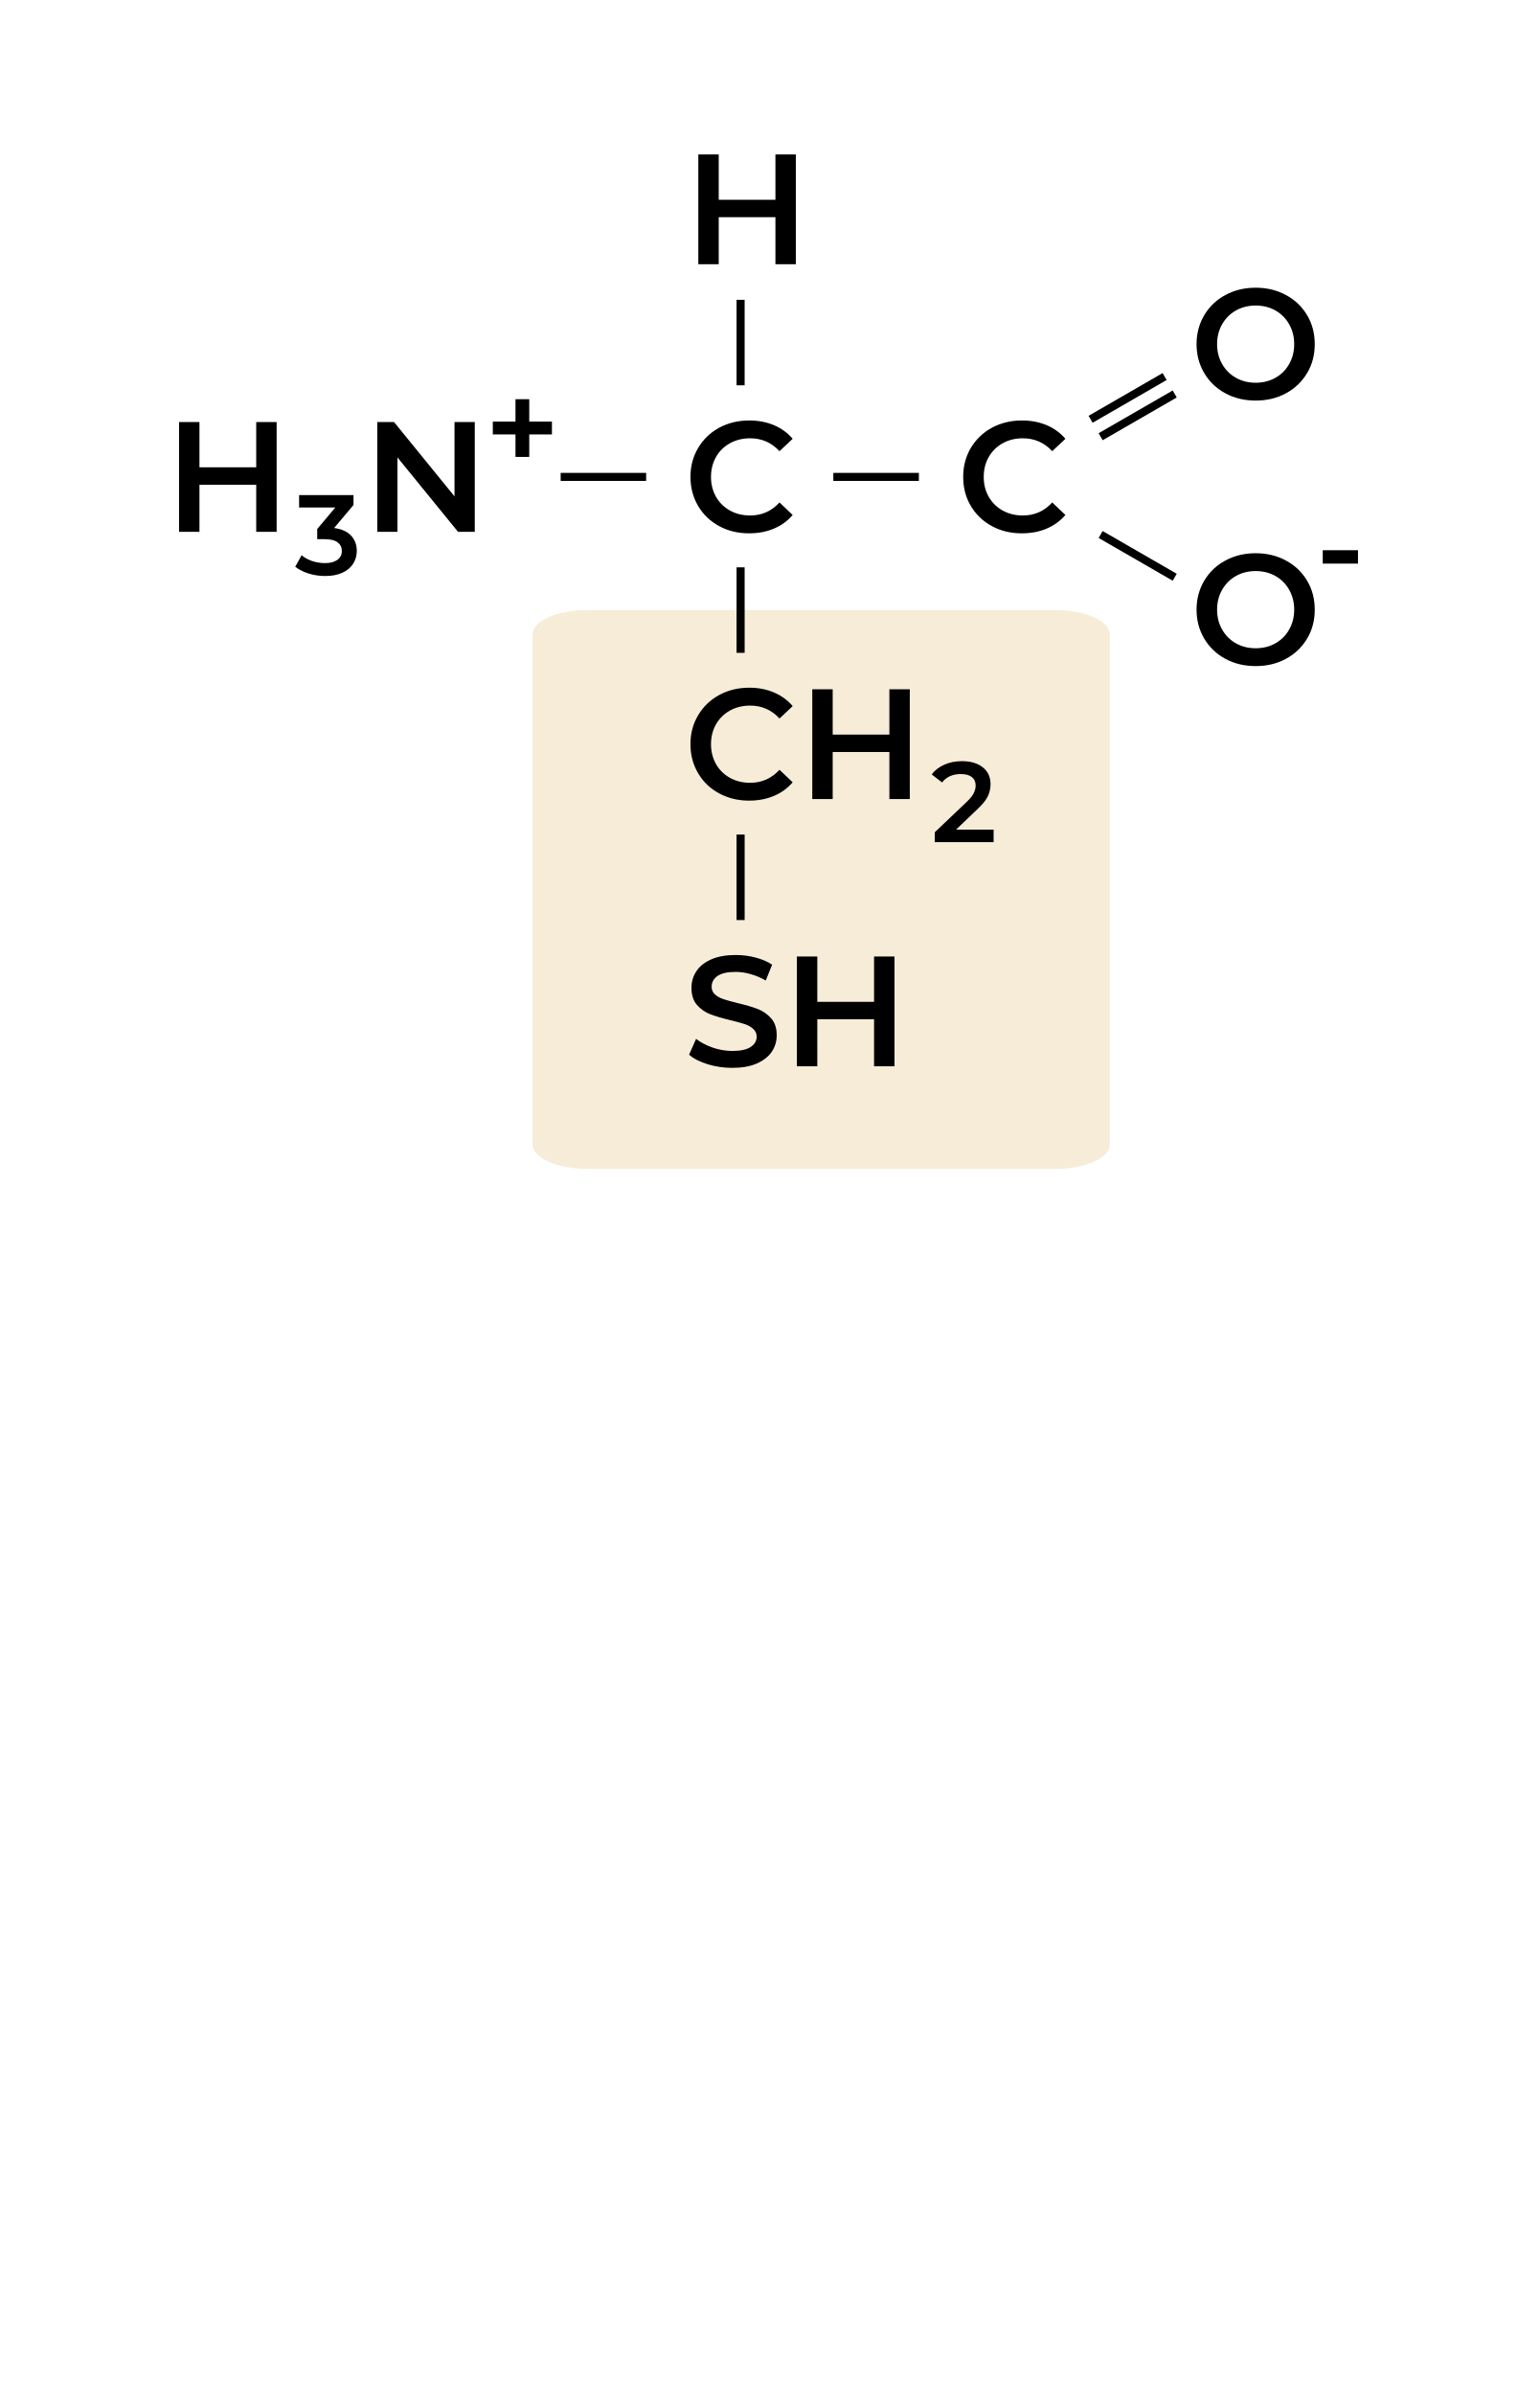
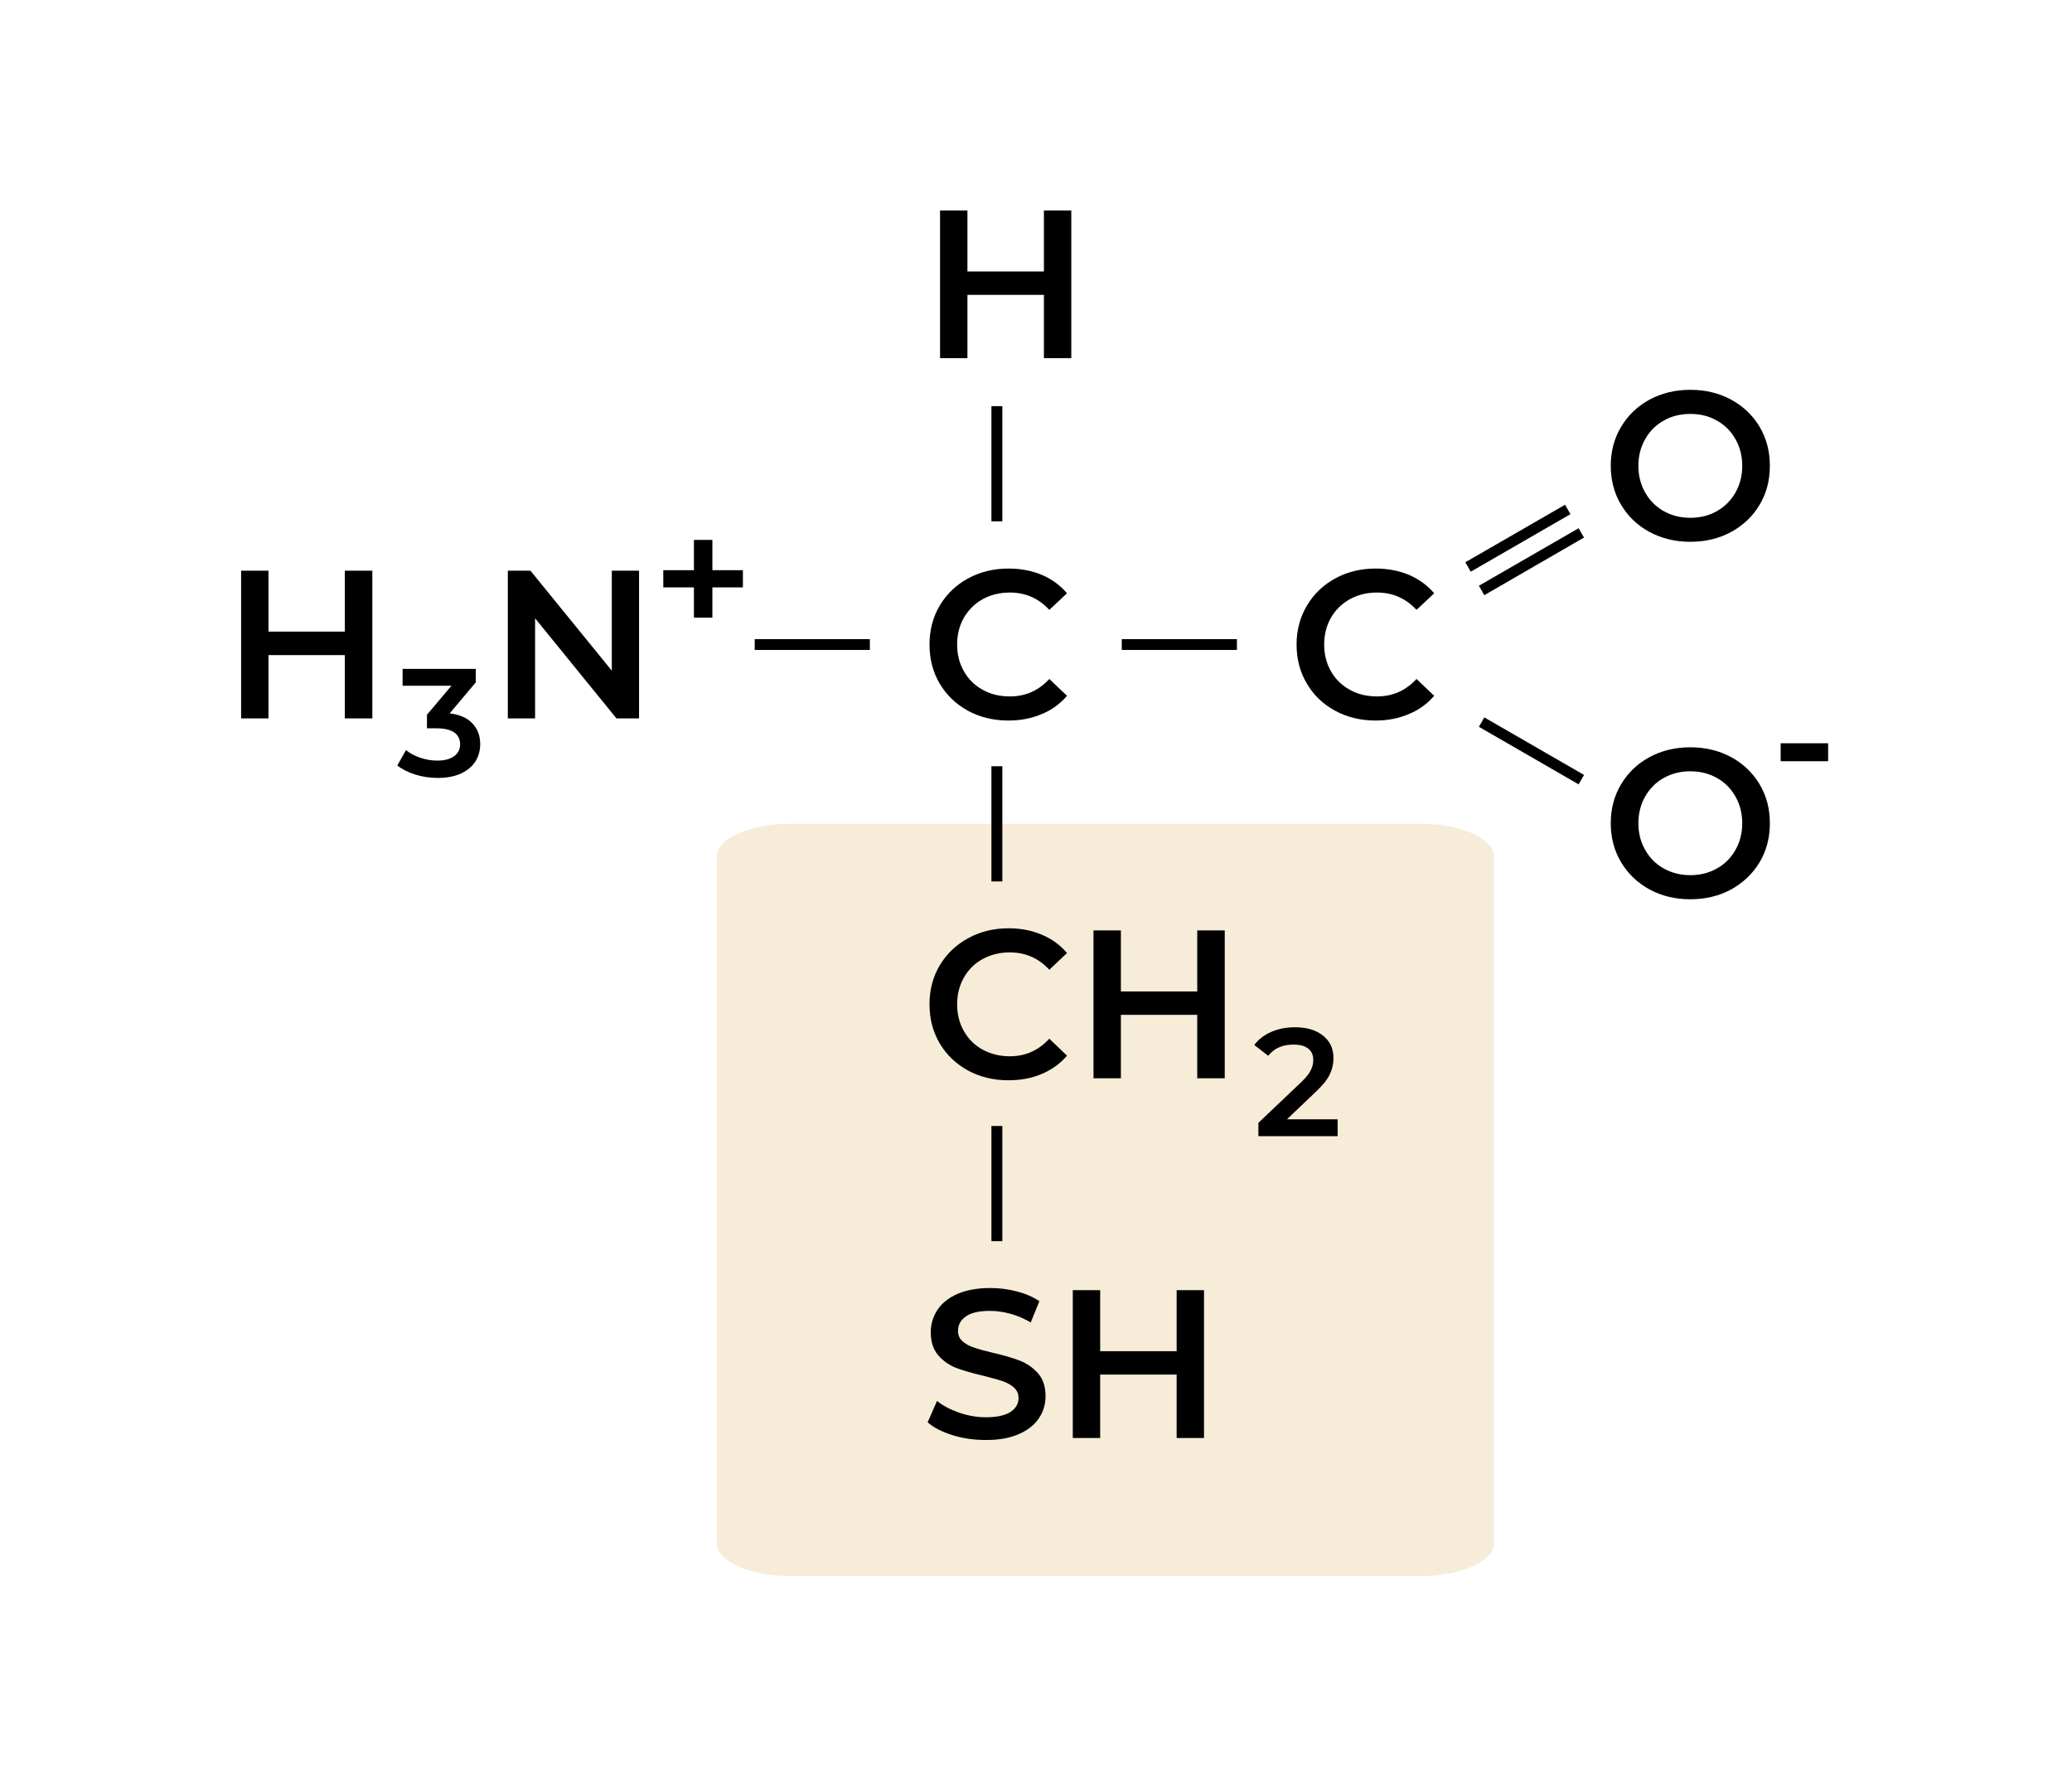
- <svg xmlns="http://www.w3.org/2000/svg" xml:space="preserve" width="450px" height="700px" version="1.1" style="shape-rendering:geometricPrecision; text-rendering:geometricPrecision; image-rendering:optimizeQuality; fill-rule:evenodd; clip-rule:evenodd" viewBox="0 0 215.01 334.47">
+ <svg xmlns="http://www.w3.org/2000/svg" xml:space="preserve" width="165px" height="142px" version="1.1" style="shape-rendering:geometricPrecision; text-rendering:geometricPrecision; image-rendering:optimizeQuality; fill-rule:evenodd; clip-rule:evenodd" viewBox="0 0 165 141.59">
  <defs>
    <style type="text/css">
   
    .fil0 {fill:none}
    .fil1 {fill:#F6ECD8}
    .fil2 {fill:black;fill-rule:nonzero}
   
  </style>
  </defs>
  <g id="Camada_x0020_1">
-     <rect class="fil0" width="215.01" height="334.47" />
-     <rect class="fil1" x="74.4" y="85.2" width="80.63" height="78.04" rx="7.63" ry="3.4" />
-     <polygon class="fil2" points="38.64,58.94 38.64,74.27 35.79,74.27 35.79,67.7 27.86,67.7 27.86,74.27 25.01,74.27 25.01,58.94 27.86,58.94 27.86,65.26 35.79,65.26 35.79,58.94 " />
-     <path class="fil2" d="M46.67 73.74c1.03,0.13 1.81,0.48 2.36,1.05 0.54,0.57 0.81,1.29 0.81,2.15 0,0.65 -0.17,1.24 -0.5,1.77 -0.33,0.53 -0.82,0.95 -1.49,1.26 -0.66,0.32 -1.47,0.47 -2.42,0.47 -0.8,0 -1.57,-0.11 -2.31,-0.34 -0.73,-0.23 -1.36,-0.54 -1.88,-0.95l0.89 -1.61c0.4,0.34 0.89,0.61 1.47,0.81 0.58,0.19 1.18,0.29 1.79,0.29 0.74,0 1.31,-0.15 1.73,-0.45 0.42,-0.3 0.63,-0.71 0.63,-1.23 0,-0.53 -0.2,-0.93 -0.6,-1.22 -0.39,-0.3 -1,-0.44 -1.82,-0.44l-1.02 0 0 -1.42 2.53 -3.01 -5.06 0 0 -1.73 7.6 0 0 1.38 -2.71 3.22z" />
-     <path class="fil2" d="M138.8 115.86l0 1.75 -8.22 0 0 -1.38 4.43 -4.21c0.5,-0.48 0.84,-0.89 1.01,-1.25 0.18,-0.36 0.27,-0.71 0.27,-1.06 0,-0.52 -0.18,-0.92 -0.53,-1.19 -0.35,-0.28 -0.87,-0.42 -1.55,-0.42 -1.13,0 -2,0.39 -2.61,1.17l-1.45 -1.12c0.44,-0.58 1.03,-1.04 1.76,-1.36 0.74,-0.33 1.57,-0.49 2.48,-0.49 1.21,0 2.18,0.29 2.9,0.86 0.72,0.58 1.08,1.36 1.08,2.34 0,0.61 -0.13,1.18 -0.38,1.71 -0.26,0.53 -0.74,1.13 -1.47,1.81l-2.97 2.84 5.25 0z" />
-     <polygon class="fil2" points="66.32,58.94 66.32,74.27 63.98,74.27 55.52,63.88 55.52,74.27 52.7,74.27 52.7,58.94 55.04,58.94 63.49,69.32 63.49,58.94 " />
-     <path class="fil2" d="M104.64 74.48c-1.54,0 -2.94,-0.33 -4.19,-1.01 -1.25,-0.68 -2.23,-1.62 -2.93,-2.82 -0.71,-1.2 -1.07,-2.55 -1.07,-4.05 0,-1.5 0.36,-2.85 1.08,-4.05 0.71,-1.2 1.69,-2.14 2.94,-2.82 1.25,-0.67 2.65,-1.01 4.2,-1.01 1.25,0 2.4,0.22 3.43,0.65 1.04,0.44 1.92,1.08 2.63,1.91l-1.84 1.73c-1.11,-1.2 -2.47,-1.8 -4.09,-1.8 -1.05,0 -2,0.23 -2.83,0.69 -0.83,0.46 -1.48,1.1 -1.95,1.92 -0.46,0.82 -0.7,1.74 -0.7,2.78 0,1.04 0.24,1.96 0.7,2.78 0.47,0.82 1.12,1.46 1.95,1.92 0.83,0.46 1.78,0.69 2.83,0.69 1.62,0 2.98,-0.61 4.09,-1.82l1.84 1.75c-0.71,0.83 -1.59,1.47 -2.64,1.91 -1.04,0.44 -2.19,0.65 -3.45,0.65z" />
-     <path class="fil2" d="M142.74 74.48c-1.55,0 -2.94,-0.33 -4.19,-1.01 -1.25,-0.68 -2.23,-1.62 -2.94,-2.82 -0.71,-1.2 -1.06,-2.55 -1.06,-4.05 0,-1.5 0.36,-2.85 1.07,-4.05 0.72,-1.2 1.7,-2.14 2.95,-2.82 1.25,-0.67 2.64,-1.01 4.19,-1.01 1.26,0 2.4,0.22 3.44,0.65 1.04,0.44 1.91,1.08 2.63,1.91l-1.84 1.73c-1.11,-1.2 -2.48,-1.8 -4.1,-1.8 -1.05,0 -1.99,0.23 -2.82,0.69 -0.83,0.46 -1.48,1.1 -1.95,1.92 -0.47,0.82 -0.7,1.74 -0.7,2.78 0,1.04 0.23,1.96 0.7,2.78 0.47,0.82 1.12,1.46 1.95,1.92 0.83,0.46 1.77,0.69 2.82,0.69 1.62,0 2.99,-0.61 4.1,-1.82l1.84 1.75c-0.72,0.83 -1.6,1.47 -2.64,1.91 -1.04,0.44 -2.19,0.65 -3.45,0.65z" />
-     <path class="fil2" d="M175.41 55.94c-1.57,0 -2.97,-0.33 -4.23,-1.01 -1.26,-0.68 -2.24,-1.62 -2.96,-2.83 -0.71,-1.2 -1.07,-2.55 -1.07,-4.04 0,-1.49 0.36,-2.83 1.07,-4.04 0.72,-1.2 1.7,-2.15 2.96,-2.82 1.26,-0.68 2.66,-1.02 4.23,-1.02 1.56,0 2.97,0.34 4.22,1.02 1.26,0.67 2.24,1.61 2.96,2.81 0.72,1.2 1.07,2.55 1.07,4.05 0,1.5 -0.35,2.86 -1.07,4.05 -0.72,1.2 -1.7,2.14 -2.96,2.82 -1.25,0.68 -2.66,1.01 -4.22,1.01zm0 -2.49c1.02,0 1.94,-0.23 2.76,-0.69 0.81,-0.46 1.46,-1.1 1.92,-1.93 0.47,-0.82 0.7,-1.75 0.7,-2.77 0,-1.02 -0.23,-1.94 -0.7,-2.77 -0.46,-0.82 -1.11,-1.47 -1.92,-1.93 -0.82,-0.46 -1.74,-0.69 -2.76,-0.69 -1.03,0 -1.94,0.23 -2.76,0.69 -0.82,0.46 -1.46,1.11 -1.93,1.93 -0.47,0.83 -0.7,1.75 -0.7,2.77 0,1.02 0.23,1.95 0.7,2.77 0.47,0.83 1.11,1.47 1.93,1.93 0.82,0.46 1.73,0.69 2.76,0.69z" />
-     <path class="fil2" d="M175.41 93.02c-1.57,0 -2.97,-0.33 -4.23,-1.01 -1.26,-0.68 -2.24,-1.62 -2.96,-2.83 -0.71,-1.2 -1.07,-2.55 -1.07,-4.04 0,-1.49 0.36,-2.83 1.07,-4.04 0.72,-1.2 1.7,-2.15 2.96,-2.82 1.26,-0.68 2.66,-1.02 4.23,-1.02 1.56,0 2.97,0.34 4.22,1.02 1.26,0.67 2.24,1.61 2.96,2.81 0.72,1.2 1.07,2.55 1.07,4.05 0,1.5 -0.35,2.86 -1.07,4.05 -0.72,1.2 -1.7,2.14 -2.96,2.82 -1.25,0.68 -2.66,1.01 -4.22,1.01zm0 -2.49c1.02,0 1.94,-0.23 2.76,-0.69 0.81,-0.46 1.46,-1.1 1.92,-1.93 0.47,-0.82 0.7,-1.75 0.7,-2.77 0,-1.02 -0.23,-1.94 -0.7,-2.77 -0.46,-0.82 -1.11,-1.47 -1.92,-1.93 -0.82,-0.46 -1.74,-0.69 -2.76,-0.69 -1.03,0 -1.94,0.23 -2.76,0.69 -0.82,0.46 -1.46,1.11 -1.93,1.93 -0.47,0.83 -0.7,1.75 -0.7,2.77 0,1.02 0.23,1.95 0.7,2.77 0.47,0.83 1.11,1.47 1.93,1.93 0.82,0.46 1.73,0.69 2.76,0.69z" />
-     <path class="fil2" d="M104.64 111.81c-1.54,0 -2.94,-0.34 -4.19,-1.02 -1.25,-0.67 -2.23,-1.61 -2.93,-2.81 -0.71,-1.2 -1.07,-2.55 -1.07,-4.05 0,-1.51 0.36,-2.86 1.08,-4.05 0.71,-1.2 1.69,-2.14 2.94,-2.82 1.25,-0.68 2.65,-1.02 4.2,-1.02 1.25,0 2.4,0.22 3.43,0.66 1.04,0.44 1.92,1.07 2.63,1.91l-1.84 1.73c-1.11,-1.2 -2.47,-1.8 -4.09,-1.8 -1.05,0 -2,0.23 -2.83,0.69 -0.83,0.46 -1.48,1.1 -1.95,1.92 -0.46,0.81 -0.7,1.74 -0.7,2.78 0,1.03 0.24,1.96 0.7,2.78 0.47,0.82 1.12,1.46 1.95,1.92 0.83,0.46 1.78,0.69 2.83,0.69 1.62,0 2.98,-0.61 4.09,-1.82l1.84 1.75c-0.71,0.83 -1.59,1.47 -2.64,1.91 -1.04,0.43 -2.19,0.65 -3.45,0.65z" />
-     <polygon id="1" class="fil2" points="127.09,96.26 127.09,111.59 124.24,111.59 124.24,105.02 116.32,105.02 116.32,111.59 113.47,111.59 113.47,96.26 116.32,96.26 116.32,102.59 124.24,102.59 124.24,96.26 " />
-     <path class="fil2" d="M102.3 149.13c-1.18,0 -2.32,-0.16 -3.43,-0.5 -1.1,-0.34 -1.97,-0.78 -2.61,-1.34l0.98 -2.21c0.63,0.5 1.4,0.9 2.31,1.22 0.91,0.31 1.83,0.47 2.75,0.47 1.14,0 1.99,-0.18 2.55,-0.55 0.56,-0.36 0.85,-0.85 0.85,-1.44 0,-0.44 -0.16,-0.8 -0.48,-1.09 -0.31,-0.28 -0.71,-0.51 -1.19,-0.67 -0.48,-0.16 -1.14,-0.34 -1.97,-0.54 -1.17,-0.28 -2.11,-0.56 -2.84,-0.84 -0.72,-0.27 -1.34,-0.71 -1.86,-1.3 -0.52,-0.59 -0.77,-1.39 -0.77,-2.4 0,-0.84 0.23,-1.61 0.69,-2.31 0.46,-0.69 1.15,-1.24 2.08,-1.65 0.92,-0.41 2.06,-0.61 3.4,-0.61 0.94,0 1.86,0.11 2.76,0.35 0.91,0.23 1.69,0.57 2.34,1l-0.89 2.21c-0.68,-0.39 -1.38,-0.69 -2.11,-0.89 -0.73,-0.21 -1.43,-0.31 -2.12,-0.31 -1.12,0 -1.96,0.19 -2.51,0.57 -0.55,0.38 -0.82,0.88 -0.82,1.51 0,0.44 0.16,0.8 0.47,1.07 0.32,0.28 0.71,0.5 1.19,0.66 0.49,0.16 1.14,0.34 1.98,0.55 1.13,0.26 2.07,0.54 2.8,0.82 0.73,0.28 1.35,0.72 1.87,1.3 0.52,0.59 0.78,1.37 0.78,2.37 0,0.84 -0.23,1.61 -0.69,2.3 -0.46,0.68 -1.16,1.23 -2.09,1.64 -0.94,0.41 -2.08,0.61 -3.42,0.61z" />
-     <polygon id="1" class="fil2" points="124.95,133.58 124.95,148.91 122.1,148.91 122.1,142.34 114.17,142.34 114.17,148.91 111.32,148.91 111.32,133.58 114.17,133.58 114.17,139.91 122.1,139.91 122.1,133.58 " />
-     <polygon class="fil2" points="111.17,21.57 111.17,36.9 108.32,36.9 108.32,30.33 100.4,30.33 100.4,36.9 97.55,36.9 97.55,21.57 100.4,21.57 100.4,27.9 108.32,27.9 108.32,21.57 " />
-     <polygon class="fil2" points="77.1,60.67 73.93,60.67 73.93,63.81 72.01,63.81 72.01,60.67 68.84,60.67 68.84,58.88 72.01,58.88 72.01,55.75 73.93,55.75 73.93,58.88 77.1,58.88 " />
-     <polygon class="fil2" points="184.78,76.84 189.7,76.84 189.7,78.71 184.78,78.71 " />
-     <polygon class="fil2" points="104.02,79.23 104.02,91.17 102.89,91.17 102.89,79.23 " />
-     <polygon class="fil2" points="78.32,66.04 90.26,66.04 90.26,67.16 78.32,67.16 " />
-     <polygon class="fil2" points="116.41,66.04 128.36,66.04 128.36,67.16 116.41,67.16 " />
-     <polygon class="fil2" points="152.07,58.07 162.41,52.1 162.97,53.07 152.63,59.04 " />
-     <polygon class="fil2" points="153.47,60.5 163.82,54.53 164.38,55.51 154.03,61.48 " />
-     <polygon class="fil2" points="154.03,74.16 164.38,80.13 163.82,81.1 153.47,75.13 " />
-     <polygon class="fil2" points="104.02,116.55 104.02,128.49 102.89,128.49 102.89,116.55 " />
-     <polygon class="fil2" points="104.02,41.87 104.02,53.81 102.89,53.81 102.89,41.87 " />
+     <rect class="fil0" width="165" height="141.59" />
+     <rect class="fil1" x="57.09" y="65.38" width="61.88" height="59.89" rx="5.85" ry="2.61" />
+     <polygon class="fil2" points="29.65,45.23 29.65,56.99 27.46,56.99 27.46,51.95 21.38,51.95 21.38,56.99 19.2,56.99 19.2,45.23 21.38,45.23 21.38,50.08 27.46,50.08 27.46,45.23 " />
+     <path class="fil2" d="M35.81 56.59c0.79,0.09 1.4,0.36 1.81,0.8 0.42,0.44 0.62,0.99 0.62,1.65 0,0.5 -0.12,0.95 -0.37,1.36 -0.26,0.41 -0.64,0.73 -1.15,0.97 -0.51,0.24 -1.13,0.36 -1.86,0.36 -0.61,0 -1.2,-0.09 -1.77,-0.26 -0.56,-0.18 -1.05,-0.42 -1.45,-0.73l0.69 -1.23c0.31,0.26 0.69,0.46 1.13,0.61 0.44,0.15 0.9,0.23 1.37,0.23 0.57,0 1.01,-0.12 1.33,-0.35 0.32,-0.23 0.48,-0.55 0.48,-0.95 0,-0.39 -0.15,-0.71 -0.45,-0.93 -0.31,-0.22 -0.78,-0.34 -1.4,-0.34l-0.79 0 0 -1.08 1.95 -2.31 -3.89 0 0 -1.34 5.83 0 0 1.07 -2.08 2.47z" />
+     <path class="fil2" d="M106.52 88.91l0 1.34 -6.31 0 0 -1.06 3.4 -3.23c0.38,-0.36 0.64,-0.68 0.77,-0.96 0.14,-0.27 0.2,-0.54 0.2,-0.81 0,-0.4 -0.13,-0.7 -0.4,-0.91 -0.27,-0.22 -0.66,-0.32 -1.18,-0.32 -0.88,0 -1.54,0.3 -2.01,0.89l-1.11 -0.86c0.33,-0.44 0.78,-0.79 1.35,-1.04 0.57,-0.25 1.2,-0.37 1.9,-0.37 0.93,0 1.67,0.22 2.22,0.66 0.56,0.44 0.84,1.04 0.84,1.79 0,0.47 -0.1,0.9 -0.3,1.31 -0.19,0.41 -0.57,0.87 -1.12,1.39l-2.29 2.18 4.04 0z" />
+     <polygon class="fil2" points="50.89,45.23 50.89,56.99 49.09,56.99 42.61,49.02 42.61,56.99 40.44,56.99 40.44,45.23 42.24,45.23 48.72,53.19 48.72,45.23 " />
+     <path class="fil2" d="M80.3 57.16c-1.18,0 -2.26,-0.26 -3.22,-0.78 -0.95,-0.52 -1.7,-1.24 -2.25,-2.16 -0.54,-0.92 -0.81,-1.96 -0.81,-3.11 0,-1.15 0.27,-2.19 0.82,-3.11 0.55,-0.92 1.3,-1.64 2.26,-2.16 0.96,-0.52 2.03,-0.78 3.22,-0.78 0.96,0 1.84,0.17 2.64,0.5 0.79,0.34 1.47,0.83 2.01,1.47l-1.41 1.32c-0.85,-0.92 -1.9,-1.38 -3.14,-1.38 -0.81,0 -1.53,0.18 -2.17,0.53 -0.64,0.36 -1.13,0.85 -1.49,1.47 -0.36,0.63 -0.54,1.34 -0.54,2.14 0,0.79 0.18,1.51 0.54,2.13 0.36,0.63 0.85,1.12 1.49,1.47 0.64,0.36 1.36,0.53 2.17,0.53 1.24,0 2.29,-0.46 3.14,-1.39l1.41 1.34c-0.54,0.64 -1.22,1.13 -2.02,1.46 -0.8,0.34 -1.68,0.51 -2.65,0.51z" />
+     <path class="fil2" d="M109.54 57.16c-1.19,0 -2.26,-0.26 -3.22,-0.78 -0.96,-0.52 -1.71,-1.24 -2.25,-2.16 -0.55,-0.92 -0.82,-1.96 -0.82,-3.11 0,-1.15 0.28,-2.19 0.83,-3.11 0.55,-0.92 1.3,-1.64 2.26,-2.16 0.95,-0.52 2.03,-0.78 3.21,-0.78 0.97,0 1.85,0.17 2.64,0.5 0.8,0.34 1.47,0.83 2.02,1.47l-1.41 1.32c-0.85,-0.92 -1.9,-1.38 -3.14,-1.38 -0.81,0 -1.53,0.18 -2.17,0.53 -0.64,0.36 -1.14,0.85 -1.5,1.47 -0.36,0.63 -0.54,1.34 -0.54,2.14 0,0.79 0.18,1.51 0.54,2.13 0.36,0.63 0.86,1.12 1.5,1.47 0.64,0.36 1.36,0.53 2.17,0.53 1.24,0 2.29,-0.46 3.14,-1.39l1.41 1.34c-0.55,0.64 -1.22,1.13 -2.03,1.46 -0.8,0.34 -1.68,0.51 -2.64,0.51z" />
+     <path class="fil2" d="M134.61 42.93c-1.2,0 -2.28,-0.26 -3.25,-0.78 -0.96,-0.52 -1.72,-1.24 -2.27,-2.17 -0.55,-0.92 -0.82,-1.96 -0.82,-3.1 0,-1.14 0.27,-2.17 0.82,-3.1 0.55,-0.92 1.31,-1.65 2.27,-2.17 0.97,-0.52 2.05,-0.78 3.25,-0.78 1.19,0 2.28,0.26 3.24,0.78 0.96,0.52 1.72,1.24 2.27,2.16 0.55,0.92 0.82,1.96 0.82,3.11 0,1.16 -0.27,2.19 -0.82,3.11 -0.55,0.92 -1.31,1.64 -2.27,2.16 -0.96,0.52 -2.05,0.78 -3.24,0.78zm0 -1.91c0.78,0 1.49,-0.18 2.11,-0.53 0.63,-0.36 1.12,-0.85 1.48,-1.48 0.36,-0.64 0.54,-1.34 0.54,-2.13 0,-0.78 -0.18,-1.49 -0.54,-2.12 -0.36,-0.64 -0.85,-1.13 -1.48,-1.48 -0.62,-0.36 -1.33,-0.53 -2.11,-0.53 -0.79,0 -1.49,0.17 -2.12,0.53 -0.63,0.35 -1.12,0.84 -1.48,1.48 -0.36,0.63 -0.54,1.34 -0.54,2.12 0,0.79 0.18,1.49 0.54,2.13 0.36,0.63 0.85,1.12 1.48,1.48 0.63,0.35 1.33,0.53 2.12,0.53z" />
+     <path class="fil2" d="M134.61 71.39c-1.2,0 -2.28,-0.26 -3.25,-0.78 -0.96,-0.53 -1.72,-1.25 -2.27,-2.17 -0.55,-0.93 -0.82,-1.96 -0.82,-3.1 0,-1.15 0.27,-2.18 0.82,-3.1 0.55,-0.93 1.31,-1.65 2.27,-2.17 0.97,-0.52 2.05,-0.78 3.25,-0.78 1.19,0 2.28,0.26 3.24,0.78 0.96,0.52 1.72,1.24 2.27,2.16 0.55,0.92 0.82,1.95 0.82,3.11 0,1.15 -0.27,2.19 -0.82,3.11 -0.55,0.91 -1.31,1.63 -2.27,2.16 -0.96,0.52 -2.05,0.78 -3.24,0.78zm0 -1.92c0.78,0 1.49,-0.18 2.11,-0.53 0.63,-0.35 1.12,-0.84 1.48,-1.48 0.36,-0.63 0.54,-1.34 0.54,-2.12 0,-0.79 -0.18,-1.5 -0.54,-2.13 -0.36,-0.63 -0.85,-1.13 -1.48,-1.48 -0.62,-0.35 -1.33,-0.53 -2.11,-0.53 -0.79,0 -1.49,0.18 -2.12,0.53 -0.63,0.35 -1.12,0.85 -1.48,1.48 -0.36,0.63 -0.54,1.34 -0.54,2.13 0,0.78 0.18,1.49 0.54,2.12 0.36,0.64 0.85,1.13 1.48,1.48 0.63,0.35 1.33,0.53 2.12,0.53z" />
+     <path class="fil2" d="M80.3 85.8c-1.18,0 -2.26,-0.26 -3.22,-0.78 -0.95,-0.52 -1.7,-1.24 -2.25,-2.16 -0.54,-0.92 -0.81,-1.95 -0.81,-3.11 0,-1.15 0.27,-2.19 0.82,-3.11 0.55,-0.91 1.3,-1.63 2.26,-2.15 0.96,-0.53 2.03,-0.79 3.22,-0.79 0.96,0 1.84,0.17 2.64,0.51 0.79,0.33 1.47,0.82 2.01,1.46l-1.41 1.33c-0.85,-0.92 -1.9,-1.38 -3.14,-1.38 -0.81,0 -1.53,0.18 -2.17,0.53 -0.64,0.35 -1.13,0.84 -1.49,1.47 -0.36,0.63 -0.54,1.34 -0.54,2.13 0,0.8 0.18,1.51 0.54,2.14 0.36,0.63 0.85,1.12 1.49,1.47 0.64,0.35 1.36,0.53 2.17,0.53 1.24,0 2.29,-0.47 3.14,-1.4l1.41 1.35c-0.54,0.64 -1.22,1.12 -2.02,1.46 -0.8,0.34 -1.68,0.5 -2.65,0.5z" />
+     <polygon id="1" class="fil2" points="97.53,73.87 97.53,85.64 95.34,85.64 95.34,80.59 89.26,80.59 89.26,85.64 87.08,85.64 87.08,73.87 89.26,73.87 89.26,78.73 95.34,78.73 95.34,73.87 " />
+     <path class="fil2" d="M78.5 114.44c-0.9,0 -1.78,-0.12 -2.63,-0.38 -0.84,-0.26 -1.51,-0.6 -2,-1.03l0.75 -1.7c0.48,0.39 1.08,0.7 1.78,0.94 0.7,0.24 1.4,0.36 2.1,0.36 0.88,0 1.53,-0.14 1.96,-0.42 0.43,-0.28 0.65,-0.65 0.65,-1.11 0,-0.34 -0.12,-0.61 -0.36,-0.83 -0.24,-0.22 -0.55,-0.39 -0.92,-0.52 -0.37,-0.12 -0.87,-0.26 -1.51,-0.42 -0.9,-0.21 -1.62,-0.42 -2.18,-0.63 -0.55,-0.22 -1.03,-0.55 -1.42,-1 -0.4,-0.46 -0.6,-1.07 -0.6,-1.84 0,-0.65 0.18,-1.24 0.53,-1.78 0.35,-0.53 0.88,-0.95 1.59,-1.27 0.72,-0.31 1.59,-0.47 2.62,-0.47 0.72,0 1.42,0.09 2.12,0.27 0.69,0.18 1.29,0.44 1.79,0.78l-0.69 1.69c-0.51,-0.3 -1.05,-0.53 -1.61,-0.69 -0.56,-0.15 -1.1,-0.23 -1.63,-0.23 -0.86,0 -1.5,0.14 -1.92,0.44 -0.42,0.29 -0.63,0.67 -0.63,1.16 0,0.33 0.12,0.61 0.36,0.82 0.24,0.21 0.54,0.38 0.91,0.5 0.37,0.13 0.88,0.27 1.52,0.42 0.87,0.2 1.59,0.41 2.15,0.63 0.56,0.22 1.04,0.56 1.43,1 0.4,0.45 0.6,1.06 0.6,1.82 0,0.65 -0.18,1.24 -0.53,1.76 -0.35,0.53 -0.89,0.95 -1.6,1.26 -0.72,0.32 -1.59,0.47 -2.63,0.47z" />
+     <polygon id="1" class="fil2" points="95.88,102.51 95.88,114.28 93.7,114.28 93.7,109.23 87.61,109.23 87.61,114.28 85.43,114.28 85.43,102.51 87.61,102.51 87.61,107.37 93.7,107.37 93.7,102.51 " />
+     <polygon class="fil2" points="85.31,16.55 85.31,28.31 83.13,28.31 83.13,23.27 77.04,23.27 77.04,28.31 74.86,28.31 74.86,16.55 77.04,16.55 77.04,21.41 83.13,21.41 83.13,16.55 " />
+     <polygon class="fil2" points="59.16,46.56 56.73,46.56 56.73,48.97 55.26,48.97 55.26,46.56 52.82,46.56 52.82,45.19 55.26,45.19 55.26,42.78 56.73,42.78 56.73,45.19 59.16,45.19 " />
+     <polygon class="fil2" points="141.8,58.97 145.58,58.97 145.58,60.4 141.8,60.4 " />
+     <polygon class="fil2" points="79.82,60.8 79.82,69.97 78.95,69.97 78.95,60.8 " />
+     <polygon class="fil2" points="60.1,50.68 69.27,50.68 69.27,51.54 60.1,51.54 " />
+     <polygon class="fil2" points="89.33,50.68 98.5,50.68 98.5,51.54 89.33,51.54 " />
+     <polygon class="fil2" points="116.69,44.56 124.63,39.98 125.06,40.73 117.12,45.31 " />
+     <polygon class="fil2" points="117.77,46.43 125.71,41.85 126.14,42.59 118.2,47.18 " />
+     <polygon class="fil2" points="118.2,56.91 126.14,61.49 125.71,62.24 117.77,57.66 " />
+     <polygon class="fil2" points="79.82,89.44 79.82,98.61 78.95,98.61 78.95,89.44 " />
+     <polygon class="fil2" points="79.82,32.13 79.82,41.3 78.95,41.3 78.95,32.13 " />
  </g>
</svg>
